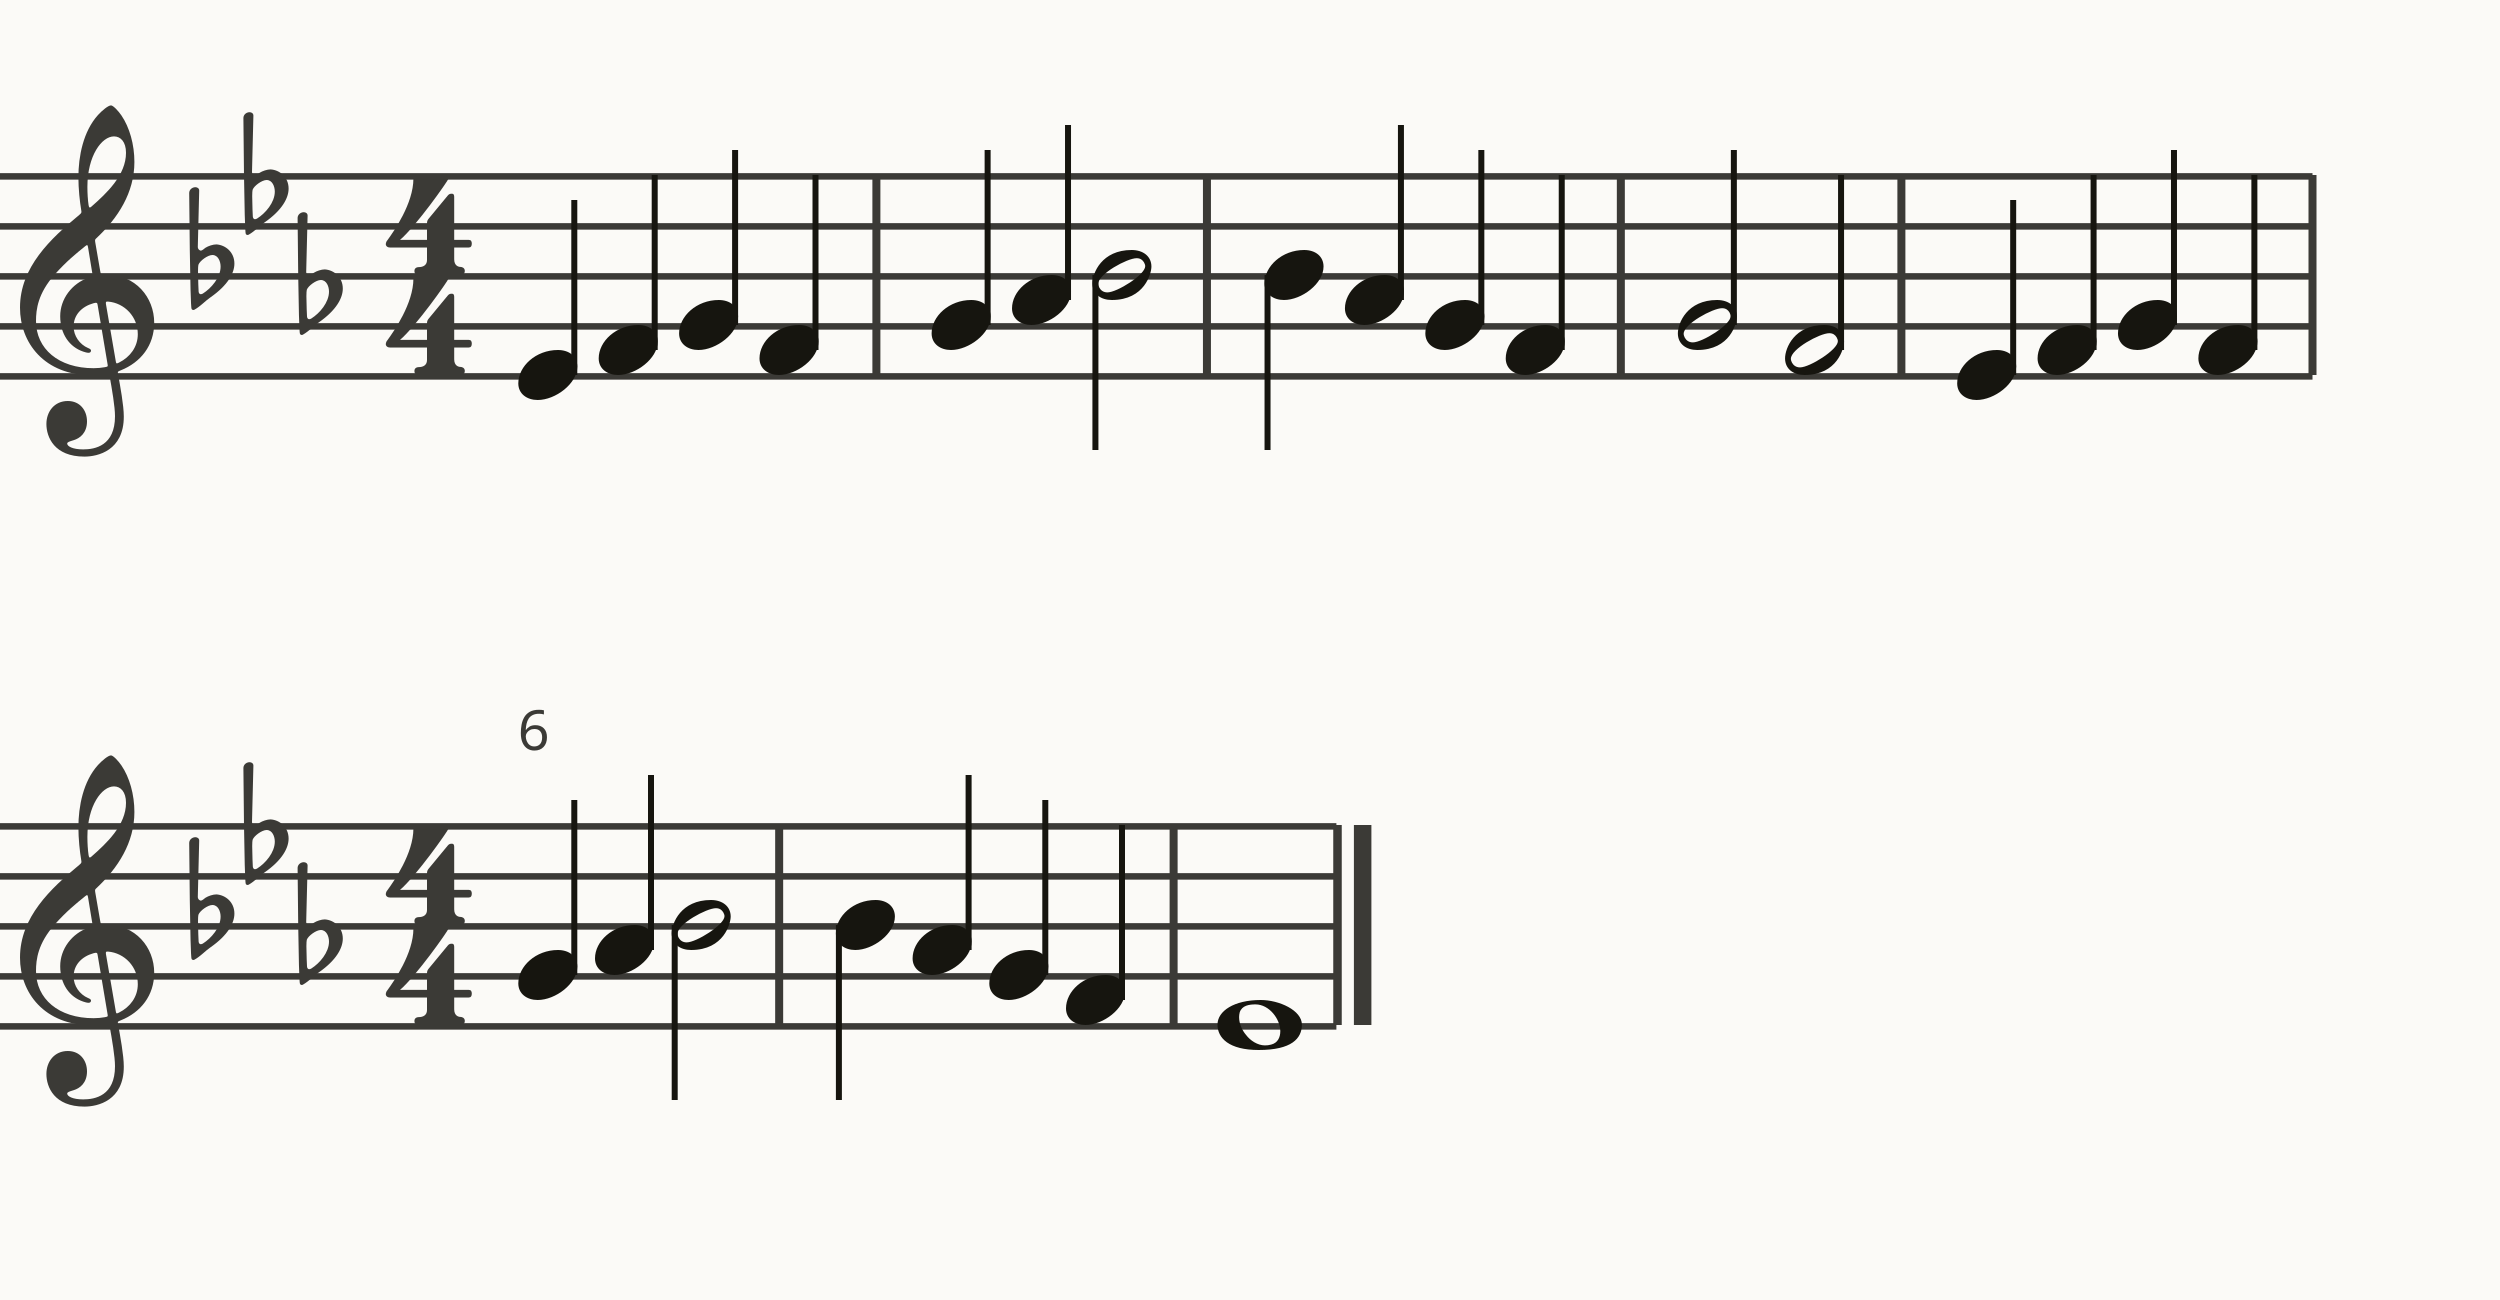
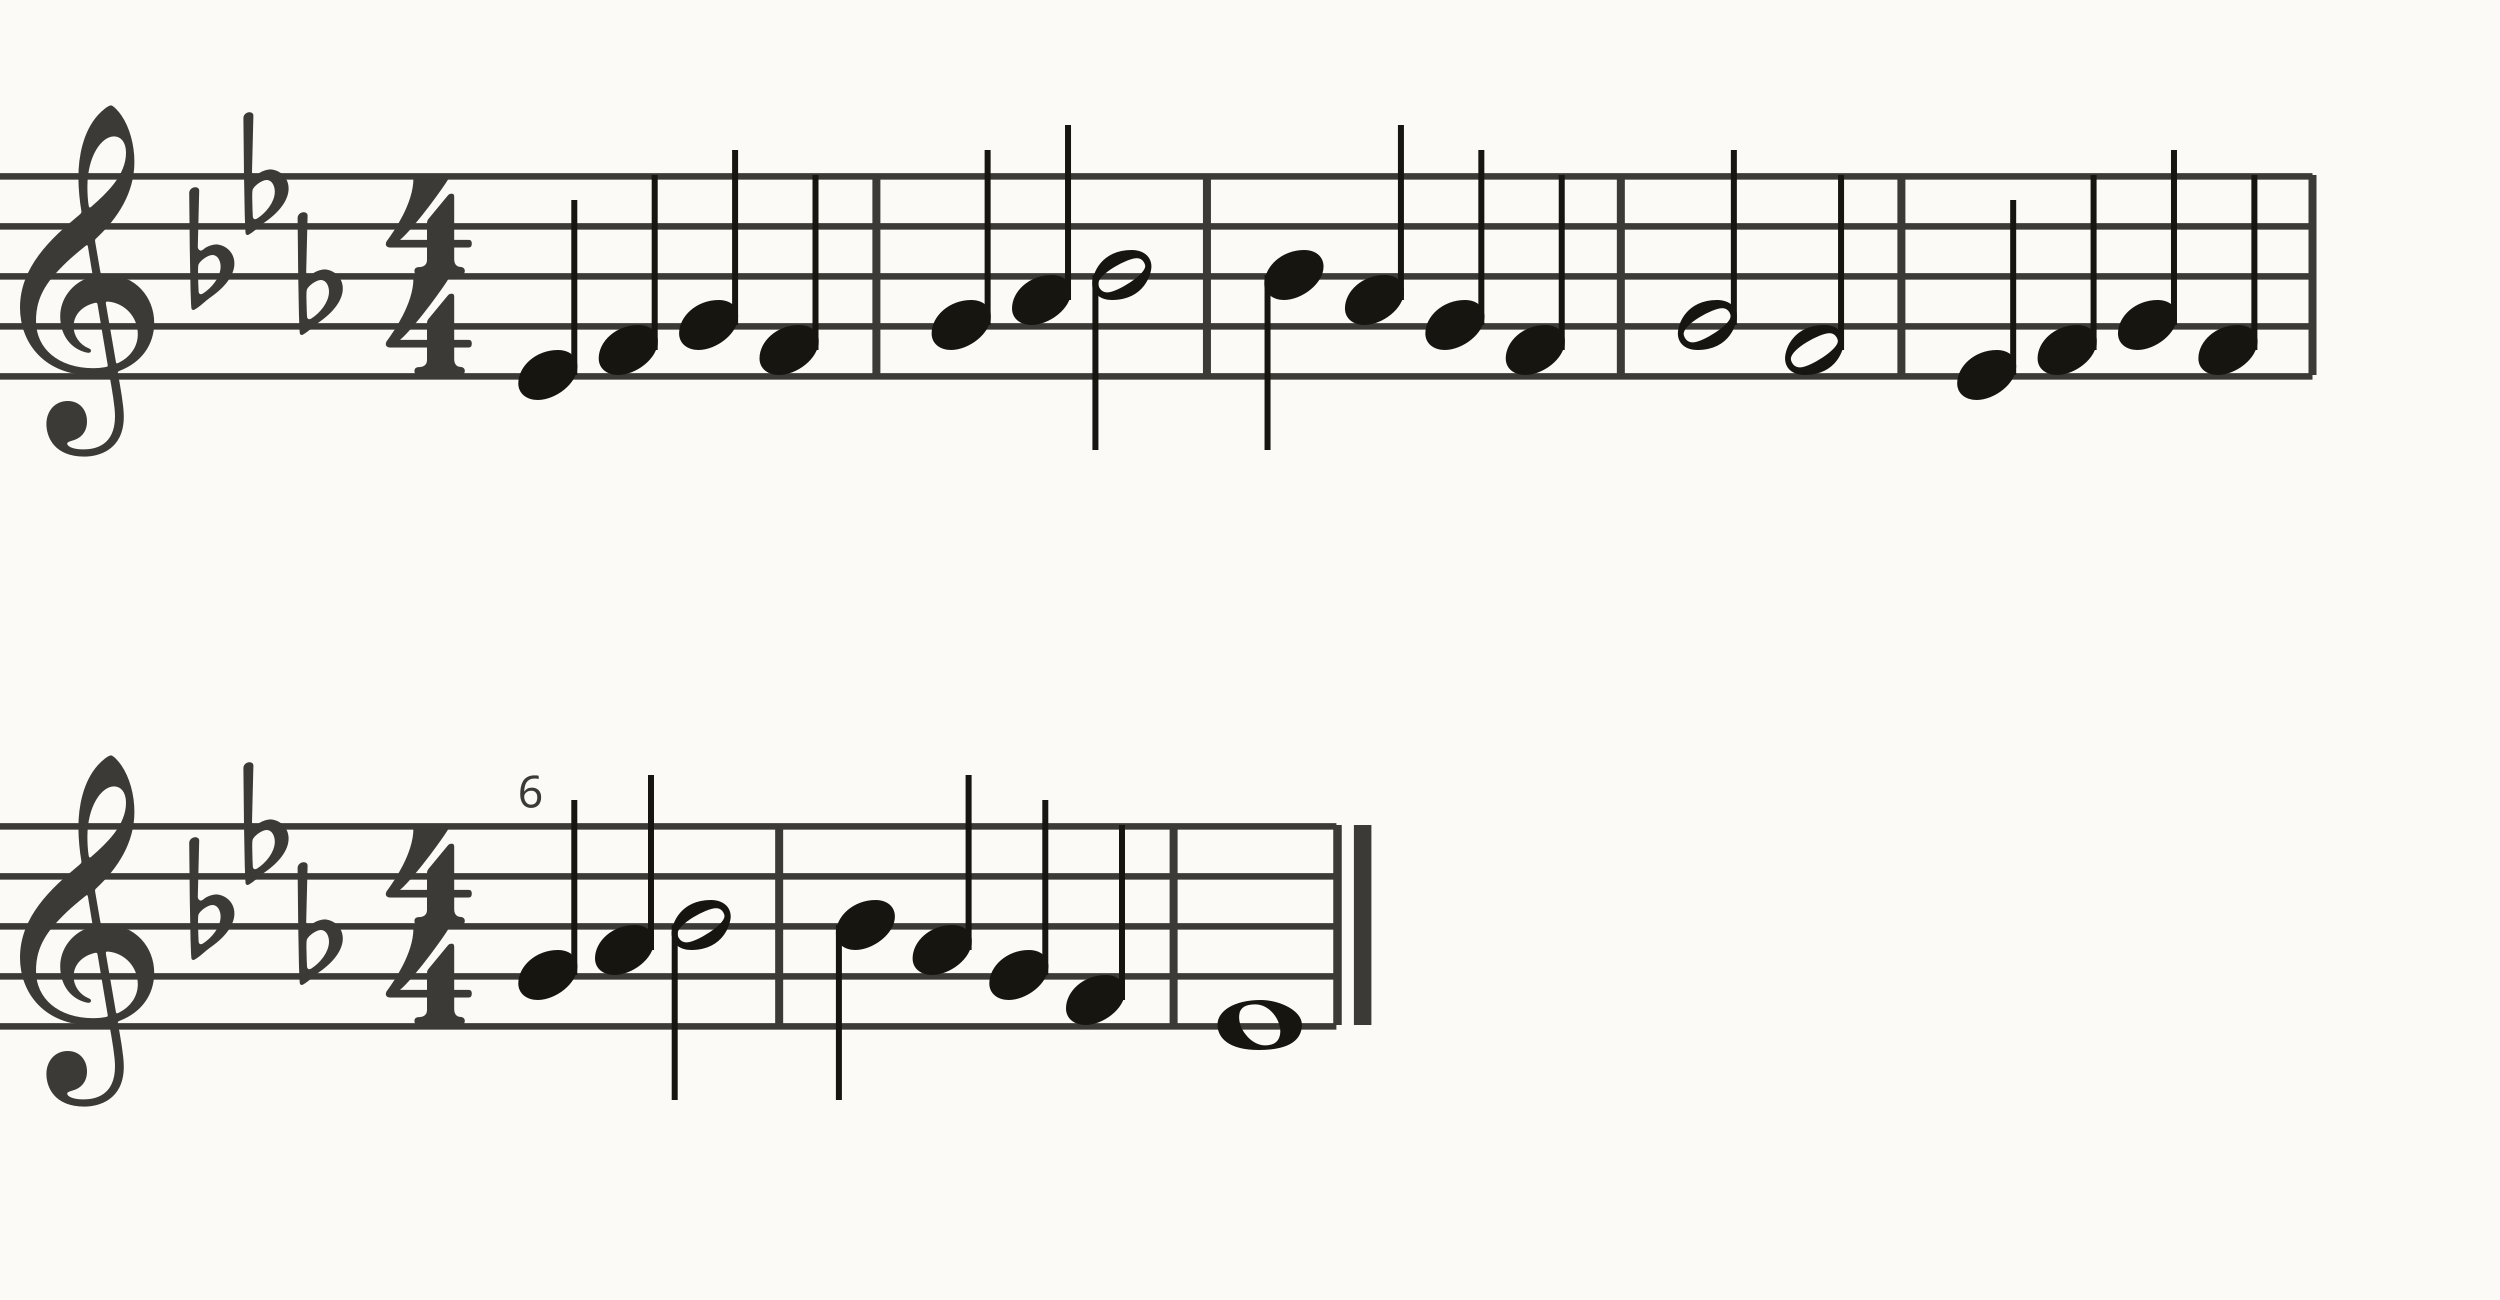
<svg xmlns="http://www.w3.org/2000/svg" width="900" height="468" viewBox="0 0 900 468">
  <rect width="900" height="468" fill="#fbfaf7" />
  <path d="M0 63.5 L832.5 63.5 M0 81.5 L832.5 81.5 M0 99.5 L832.5 99.5 M0 117.5 L832.5 117.5 M0 135.5 L832.5 135.5" fill="none" stroke="#3b3a36" stroke-width="2.34" />
  <g transform="translate(7.2 117) scale(18 18)">
    <path d="M1.504-1.66C1.496-1.708 1.504-1.712 1.528-1.736C1.96-2.14 2.288-2.648 2.288-3.26C2.288-3.608 2.192-3.952 2.028-4.192C1.968-4.28 1.864-4.392 1.82-4.392C1.764-4.392 1.64-4.288 1.56-4.2C1.264-3.872 1.168-3.372 1.168-2.956C1.168-2.724 1.196-2.464 1.224-2.3C1.232-2.252 1.236-2.244 1.188-2.204C0.612-1.728 0-1.156 0-0.348C0 0.348 0.476 1.008 1.456 1.008C1.548 1.008 1.652 1 1.732 0.984C1.776 0.976 1.784 0.972 1.792 1.02C1.84 1.288 1.9 1.636 1.9 1.824C1.9 2.416 1.5 2.488 1.264 2.488C1.048 2.488 0.944 2.424 0.944 2.372C0.944 2.344 0.98 2.332 1.072 2.304C1.196 2.268 1.34 2.16 1.34 1.928C1.34 1.708 1.2 1.52 0.956 1.52C0.688 1.52 0.528 1.732 0.528 1.98C0.528 2.24 0.684 2.632 1.288 2.632C1.556 2.632 2.076 2.512 2.076 1.832C2.076 1.604 2.004 1.224 1.96 0.976C1.952 0.928 1.956 0.932 2.012 0.908C2.416 0.748 2.684 0.408 2.684-0.044C2.684-0.556 2.308-1.008 1.72-1.008C1.616-1.008 1.616-1.008 1.604-1.08M1.88-3.772C2.012-3.772 2.12-3.664 2.12-3.444C2.12-3 1.74-2.64 1.424-2.364C1.396-2.34 1.38-2.344 1.372-2.396C1.356-2.5 1.348-2.636 1.348-2.764C1.348-3.388 1.636-3.772 1.88-3.772M1.444-1.048C1.456-0.972 1.456-0.976 1.384-0.952C1.032-0.832 0.804-0.516 0.804-0.176C0.804 0.184 0.992 0.44 1.264 0.532C1.296 0.544 1.344 0.556 1.372 0.556C1.404 0.556 1.42 0.536 1.42 0.512C1.42 0.484 1.388 0.472 1.36 0.46C1.192 0.388 1.072 0.216 1.072 0.032C1.072-0.196 1.228-0.368 1.472-0.436C1.536-0.452 1.544-0.448 1.552-0.404L1.752 0.788C1.76 0.832 1.756 0.832 1.696 0.844C1.632 0.856 1.552 0.864 1.472 0.864C0.772 0.864 0.32 0.476 0.32-0.08C0.32-0.316 0.36-0.632 0.692-1.008C0.932-1.276 1.116-1.424 1.304-1.576C1.344-1.608 1.352-1.604 1.36-1.56M1.72-0.412C1.712-0.46 1.716-0.472 1.764-0.468C2.088-0.44 2.356-0.168 2.356 0.184C2.356 0.436 2.204 0.64 1.98 0.752C1.932 0.776 1.924 0.776 1.916 0.728" fill="#3b3a36" />
  </g>
  <g transform="translate(68.112 99) scale(18 18)">
    <path d="M0.048 0.68C0.06 0.696 0.072 0.7 0.084 0.7C0.096 0.7 0.108 0.692 0.108 0.692C0.228 0.624 0.324 0.516 0.424 0.448C0.78 0.2 0.904-0.044 0.904-0.228C0.904-0.456 0.728-0.6 0.544-0.612C0.476-0.612 0.38-0.58 0.324-0.544C0.3-0.524 0.256-0.488 0.236-0.488C0.228-0.488 0.224-0.488 0.216-0.492C0.188-0.504 0.172-0.532 0.172-0.56C0.176-0.648 0.2-1.608 0.2-1.688C0.2-1.732 0.164-1.756 0.124-1.756C0.068-1.756 0.004-1.716 0-1.644C0-1.644 0.016 0.64 0.048 0.68M0.188 0.324C0.188 0.324 0.176 0.084 0.176-0.076C0.176-0.14 0.18-0.188 0.184-0.204C0.212-0.284 0.372-0.4 0.464-0.4C0.58-0.4 0.628-0.268 0.628-0.168C0.628 0.048 0.444 0.264 0.272 0.372C0.256 0.38 0.244 0.384 0.232 0.384C0.196 0.384 0.188 0.344 0.188 0.324" fill="#3b3a36" />
  </g>
  <g transform="translate(87.624 72) scale(18 18)">
    <path d="M0.048 0.68C0.06 0.696 0.072 0.7 0.084 0.7C0.096 0.7 0.108 0.692 0.108 0.692C0.228 0.624 0.324 0.516 0.424 0.448C0.78 0.2 0.904-0.044 0.904-0.228C0.904-0.456 0.728-0.6 0.544-0.612C0.476-0.612 0.38-0.58 0.324-0.544C0.3-0.524 0.256-0.488 0.236-0.488C0.228-0.488 0.224-0.488 0.216-0.492C0.188-0.504 0.172-0.532 0.172-0.56C0.176-0.648 0.2-1.608 0.2-1.688C0.2-1.732 0.164-1.756 0.124-1.756C0.068-1.756 0.004-1.716 0-1.644C0-1.644 0.016 0.64 0.048 0.68M0.188 0.324C0.188 0.324 0.176 0.084 0.176-0.076C0.176-0.14 0.18-0.188 0.184-0.204C0.212-0.284 0.372-0.4 0.464-0.4C0.58-0.4 0.628-0.268 0.628-0.168C0.628 0.048 0.444 0.264 0.272 0.372C0.256 0.38 0.244 0.384 0.232 0.384C0.196 0.384 0.188 0.344 0.188 0.324" fill="#3b3a36" />
  </g>
  <g transform="translate(107.136 108) scale(18 18)">
    <path d="M0.048 0.68C0.06 0.696 0.072 0.7 0.084 0.7C0.096 0.7 0.108 0.692 0.108 0.692C0.228 0.624 0.324 0.516 0.424 0.448C0.78 0.2 0.904-0.044 0.904-0.228C0.904-0.456 0.728-0.6 0.544-0.612C0.476-0.612 0.38-0.58 0.324-0.544C0.3-0.524 0.256-0.488 0.236-0.488C0.228-0.488 0.224-0.488 0.216-0.492C0.188-0.504 0.172-0.532 0.172-0.56C0.176-0.648 0.2-1.608 0.2-1.688C0.2-1.732 0.164-1.756 0.124-1.756C0.068-1.756 0.004-1.716 0-1.644C0-1.644 0.016 0.64 0.048 0.68M0.188 0.324C0.188 0.324 0.176 0.084 0.176-0.076C0.176-0.14 0.18-0.188 0.184-0.204C0.212-0.284 0.372-0.4 0.464-0.4C0.58-0.4 0.628-0.268 0.628-0.168C0.628 0.048 0.444 0.264 0.272 0.372C0.256 0.38 0.244 0.384 0.232 0.384C0.196 0.384 0.188 0.344 0.188 0.324" fill="#3b3a36" />
  </g>
  <g transform="translate(137.448 81.036) scale(18 18)">
    <path d="M1.448 0.296L1.448-0.56C1.448-0.592 1.444-0.628 1.4-0.628C1.364-0.628 1.344-0.62 1.32-0.592L0.94-0.132C0.924-0.112 0.904-0.088 0.904-0.04L0.904 0.296L0.364 0.296C0.684 0.024 1.324-0.884 1.336-0.932L1.34-0.944C1.34-0.98 1.312-1.004 1.28-1.004C1.244-1.004 1.08-0.996 1.008-0.996C0.936-0.996 0.756-1.004 0.724-1.004C0.688-1.004 0.632-0.992 0.632-0.928C0.632-0.432 0.24 0.124 0.12 0.292L0.096 0.324C0.096 0.324 0.096 0.328 0.096 0.328L0.092 0.332C0.084 0.352 0.08 0.368 0.08 0.38C0.08 0.42 0.112 0.448 0.16 0.448L0.904 0.448L0.904 0.7C0.904 0.808 0.816 0.84 0.744 0.84C0.68 0.84 0.652 0.876 0.652 0.916C0.652 0.956 0.668 1 0.728 1L1.58 1C1.62 1 1.66 0.972 1.66 0.916C1.66 0.86 1.612 0.836 1.572 0.836C1.532 0.836 1.448 0.812 1.448 0.684L1.448 0.448L1.74 0.448C1.78 0.448 1.8 0.42 1.8 0.372C1.8 0.324 1.784 0.296 1.74 0.296" fill="#3b3a36" />
  </g>
  <g transform="translate(137.448 117.036) scale(18 18)">
    <path d="M1.448 0.296L1.448-0.56C1.448-0.592 1.444-0.628 1.4-0.628C1.364-0.628 1.344-0.62 1.32-0.592L0.94-0.132C0.924-0.112 0.904-0.088 0.904-0.04L0.904 0.296L0.364 0.296C0.684 0.024 1.324-0.884 1.336-0.932L1.34-0.944C1.34-0.98 1.312-1.004 1.28-1.004C1.244-1.004 1.08-0.996 1.008-0.996C0.936-0.996 0.756-1.004 0.724-1.004C0.688-1.004 0.632-0.992 0.632-0.928C0.632-0.432 0.24 0.124 0.12 0.292L0.096 0.324C0.096 0.324 0.096 0.328 0.096 0.328L0.092 0.332C0.084 0.352 0.08 0.368 0.08 0.38C0.08 0.42 0.112 0.448 0.16 0.448L0.904 0.448L0.904 0.7C0.904 0.808 0.816 0.84 0.744 0.84C0.68 0.84 0.652 0.876 0.652 0.916C0.652 0.956 0.668 1 0.728 1L1.58 1C1.62 1 1.66 0.972 1.66 0.916C1.66 0.86 1.612 0.836 1.572 0.836C1.532 0.836 1.448 0.812 1.448 0.684L1.448 0.448L1.74 0.448C1.78 0.448 1.8 0.42 1.8 0.372C1.8 0.324 1.784 0.296 1.74 0.296" fill="#3b3a36" />
  </g>
  <path d="M315.5 63 L315.5 135" fill="none" stroke="#3b3a36" stroke-width="2.88" />
  <path d="M434.5 63 L434.5 135" fill="none" stroke="#3b3a36" stroke-width="2.88" />
  <path d="M583.5 63 L583.5 135" fill="none" stroke="#3b3a36" stroke-width="2.88" />
  <path d="M684.5 63 L684.5 135" fill="none" stroke="#3b3a36" stroke-width="2.88" />
  <path d="M832.5 63 L832.5 135" fill="none" stroke="#3b3a36" stroke-width="2.88" />
  <path d="" fill="none" stroke="#16150f" stroke-width="2.7" />
  <g transform="translate(186.588 135) scale(18 18)">
    <path d="M0.388 0.5C0.744 0.5 1.18 0.172 1.18-0.168C1.18-0.372 1.02-0.5 0.792-0.5C0.352-0.5 0-0.176 0 0.168C0 0.376 0.172 0.5 0.388 0.5" fill="#16150f" />
  </g>
  <path d="M206.748 135 L206.748 72" fill="none" stroke="#16150f" stroke-width="2.16" />
  <path d="" fill="none" stroke="#16150f" stroke-width="2.7" />
  <g transform="translate(215.5319 126) scale(18 18)">
    <path d="M0.388 0.5C0.744 0.5 1.18 0.172 1.18-0.168C1.18-0.372 1.02-0.5 0.792-0.5C0.352-0.5 0-0.176 0 0.168C0 0.376 0.172 0.5 0.388 0.5" fill="#16150f" />
  </g>
  <path d="M235.692 126 L235.692 63" fill="none" stroke="#16150f" stroke-width="2.16" />
  <path d="" fill="none" stroke="#16150f" stroke-width="2.7" />
  <g transform="translate(244.4758 117) scale(18 18)">
    <path d="M0.388 0.5C0.744 0.5 1.18 0.172 1.18-0.168C1.18-0.372 1.02-0.5 0.792-0.5C0.352-0.5 0-0.176 0 0.168C0 0.376 0.172 0.5 0.388 0.5" fill="#16150f" />
  </g>
  <path d="M264.636 117 L264.636 54" fill="none" stroke="#16150f" stroke-width="2.16" />
  <path d="" fill="none" stroke="#16150f" stroke-width="2.7" />
  <g transform="translate(273.4198 126) scale(18 18)">
    <path d="M0.388 0.5C0.744 0.5 1.18 0.172 1.18-0.168C1.18-0.372 1.02-0.5 0.792-0.5C0.352-0.5 0-0.176 0 0.168C0 0.376 0.172 0.5 0.388 0.5" fill="#16150f" />
  </g>
  <path d="M293.58 126 L293.58 63" fill="none" stroke="#16150f" stroke-width="2.16" />
  <path d="" fill="none" stroke="#16150f" stroke-width="2.7" />
  <g transform="translate(335.3832 117) scale(18 18)">
    <path d="M0.388 0.5C0.744 0.5 1.18 0.172 1.18-0.168C1.18-0.372 1.02-0.5 0.792-0.5C0.352-0.5 0-0.176 0 0.168C0 0.376 0.172 0.5 0.388 0.5" fill="#16150f" />
  </g>
  <path d="M355.543 117 L355.543 54" fill="none" stroke="#16150f" stroke-width="2.16" />
  <path d="" fill="none" stroke="#16150f" stroke-width="2.7" />
  <g transform="translate(364.3271 108) scale(18 18)">
    <path d="M0.388 0.5C0.744 0.5 1.18 0.172 1.18-0.168C1.18-0.372 1.02-0.5 0.792-0.5C0.352-0.5 0-0.176 0 0.168C0 0.376 0.172 0.5 0.388 0.5" fill="#16150f" />
  </g>
  <path d="M384.487 108 L384.487 45" fill="none" stroke="#16150f" stroke-width="2.16" />
  <path d="" fill="none" stroke="#16150f" stroke-width="2.7" />
  <g transform="translate(393.271 99) scale(18 18)">
    <path d="M0.388 0.5C1.048 0.5 1.18-0.036 1.18-0.168C1.18-0.372 1.016-0.5 0.784-0.5C0.188-0.5 0-0.04 0 0.168C0 0.38 0.168 0.5 0.388 0.5M0.3 0.348C0.216 0.348 0.168 0.304 0.14 0.256C0.128 0.232 0.116 0.204 0.116 0.176C0.116-0.02 0.696-0.336 0.884-0.336C0.96-0.336 1.004-0.3 1.032-0.252C1.044-0.228 1.056-0.204 1.056-0.176C1.056-0.004 0.492 0.348 0.3 0.348" fill="#16150f" />
  </g>
  <path d="M394.351 99 L394.351 162" fill="none" stroke="#16150f" stroke-width="2.16" />
  <path d="" fill="none" stroke="#16150f" stroke-width="2.7" />
  <g transform="translate(455.2344 99) scale(18 18)">
    <path d="M0.388 0.5C0.744 0.5 1.18 0.172 1.18-0.168C1.18-0.372 1.02-0.5 0.792-0.5C0.352-0.5 0-0.176 0 0.168C0 0.376 0.172 0.5 0.388 0.5" fill="#16150f" />
  </g>
  <path d="M456.314 99 L456.314 162" fill="none" stroke="#16150f" stroke-width="2.16" />
  <path d="" fill="none" stroke="#16150f" stroke-width="2.7" />
  <g transform="translate(484.1783 108) scale(18 18)">
    <path d="M0.388 0.5C0.744 0.5 1.18 0.172 1.18-0.168C1.18-0.372 1.02-0.5 0.792-0.5C0.352-0.5 0-0.176 0 0.168C0 0.376 0.172 0.5 0.388 0.5" fill="#16150f" />
  </g>
  <path d="M504.338 108 L504.338 45" fill="none" stroke="#16150f" stroke-width="2.16" />
  <path d="" fill="none" stroke="#16150f" stroke-width="2.7" />
  <g transform="translate(513.1222 117) scale(18 18)">
    <path d="M0.388 0.5C0.744 0.5 1.18 0.172 1.18-0.168C1.18-0.372 1.02-0.5 0.792-0.5C0.352-0.5 0-0.176 0 0.168C0 0.376 0.172 0.5 0.388 0.5" fill="#16150f" />
  </g>
  <path d="M533.282 117 L533.282 54" fill="none" stroke="#16150f" stroke-width="2.16" />
  <path d="" fill="none" stroke="#16150f" stroke-width="2.7" />
  <g transform="translate(542.0662 126) scale(18 18)">
    <path d="M0.388 0.5C0.744 0.5 1.18 0.172 1.18-0.168C1.18-0.372 1.02-0.5 0.792-0.5C0.352-0.5 0-0.176 0 0.168C0 0.376 0.172 0.5 0.388 0.5" fill="#16150f" />
  </g>
  <path d="M562.226 126 L562.226 63" fill="none" stroke="#16150f" stroke-width="2.16" />
  <path d="" fill="none" stroke="#16150f" stroke-width="2.7" />
  <g transform="translate(604.0296 117) scale(18 18)">
    <path d="M0.388 0.5C1.048 0.5 1.18-0.036 1.18-0.168C1.18-0.372 1.016-0.5 0.784-0.5C0.188-0.5 0-0.04 0 0.168C0 0.38 0.168 0.5 0.388 0.5M0.3 0.348C0.216 0.348 0.168 0.304 0.14 0.256C0.128 0.232 0.116 0.204 0.116 0.176C0.116-0.02 0.696-0.336 0.884-0.336C0.96-0.336 1.004-0.3 1.032-0.252C1.044-0.228 1.056-0.204 1.056-0.176C1.056-0.004 0.492 0.348 0.3 0.348" fill="#16150f" />
  </g>
  <path d="M624.19 117 L624.19 54" fill="none" stroke="#16150f" stroke-width="2.16" />
  <path d="" fill="none" stroke="#16150f" stroke-width="2.7" />
  <g transform="translate(642.6215 126) scale(18 18)">
    <path d="M0.388 0.5C1.048 0.5 1.18-0.036 1.18-0.168C1.18-0.372 1.016-0.5 0.784-0.5C0.188-0.5 0-0.04 0 0.168C0 0.38 0.168 0.5 0.388 0.5M0.3 0.348C0.216 0.348 0.168 0.304 0.14 0.256C0.128 0.232 0.116 0.204 0.116 0.176C0.116-0.02 0.696-0.336 0.884-0.336C0.96-0.336 1.004-0.3 1.032-0.252C1.044-0.228 1.056-0.204 1.056-0.176C1.056-0.004 0.492 0.348 0.3 0.348" fill="#16150f" />
  </g>
  <path d="M662.781 126 L662.781 63" fill="none" stroke="#16150f" stroke-width="2.16" />
  <path d="" fill="none" stroke="#16150f" stroke-width="2.7" />
  <g transform="translate(704.5848 135) scale(18 18)">
    <path d="M0.388 0.5C0.744 0.5 1.18 0.172 1.18-0.168C1.18-0.372 1.02-0.5 0.792-0.5C0.352-0.5 0-0.176 0 0.168C0 0.376 0.172 0.5 0.388 0.5" fill="#16150f" />
  </g>
  <path d="M724.745 135 L724.745 72" fill="none" stroke="#16150f" stroke-width="2.16" />
  <path d="" fill="none" stroke="#16150f" stroke-width="2.7" />
  <g transform="translate(733.5288 126) scale(18 18)">
    <path d="M0.388 0.5C0.744 0.5 1.18 0.172 1.18-0.168C1.18-0.372 1.02-0.5 0.792-0.5C0.352-0.5 0-0.176 0 0.168C0 0.376 0.172 0.5 0.388 0.5" fill="#16150f" />
  </g>
  <path d="M753.689 126 L753.689 63" fill="none" stroke="#16150f" stroke-width="2.16" />
  <path d="" fill="none" stroke="#16150f" stroke-width="2.7" />
  <g transform="translate(762.4727 117) scale(18 18)">
    <path d="M0.388 0.5C0.744 0.5 1.18 0.172 1.18-0.168C1.18-0.372 1.02-0.5 0.792-0.5C0.352-0.5 0-0.176 0 0.168C0 0.376 0.172 0.5 0.388 0.5" fill="#16150f" />
  </g>
  <path d="M782.633 117 L782.633 54" fill="none" stroke="#16150f" stroke-width="2.16" />
  <path d="" fill="none" stroke="#16150f" stroke-width="2.7" />
  <g transform="translate(791.4166 126) scale(18 18)">
    <path d="M0.388 0.5C0.744 0.5 1.18 0.172 1.18-0.168C1.18-0.372 1.02-0.5 0.792-0.5C0.352-0.5 0-0.176 0 0.168C0 0.376 0.172 0.5 0.388 0.5" fill="#16150f" />
  </g>
  <path d="M811.577 126 L811.577 63" fill="none" stroke="#16150f" stroke-width="2.16" />
  <path d="M0 297.5 L481.104 297.5 M0 315.5 L481.104 315.5 M0 333.5 L481.104 333.5 M0 351.5 L481.104 351.5 M0 369.5 L481.104 369.5" fill="none" stroke="#3b3a36" stroke-width="2.34" />
  <g transform="translate(7.2 351) scale(18 18)">
    <path d="M1.504-1.66C1.496-1.708 1.504-1.712 1.528-1.736C1.96-2.14 2.288-2.648 2.288-3.26C2.288-3.608 2.192-3.952 2.028-4.192C1.968-4.28 1.864-4.392 1.82-4.392C1.764-4.392 1.64-4.288 1.56-4.2C1.264-3.872 1.168-3.372 1.168-2.956C1.168-2.724 1.196-2.464 1.224-2.3C1.232-2.252 1.236-2.244 1.188-2.204C0.612-1.728 0-1.156 0-0.348C0 0.348 0.476 1.008 1.456 1.008C1.548 1.008 1.652 1 1.732 0.984C1.776 0.976 1.784 0.972 1.792 1.02C1.84 1.288 1.9 1.636 1.9 1.824C1.9 2.416 1.5 2.488 1.264 2.488C1.048 2.488 0.944 2.424 0.944 2.372C0.944 2.344 0.98 2.332 1.072 2.304C1.196 2.268 1.34 2.16 1.34 1.928C1.34 1.708 1.2 1.52 0.956 1.52C0.688 1.52 0.528 1.732 0.528 1.98C0.528 2.24 0.684 2.632 1.288 2.632C1.556 2.632 2.076 2.512 2.076 1.832C2.076 1.604 2.004 1.224 1.96 0.976C1.952 0.928 1.956 0.932 2.012 0.908C2.416 0.748 2.684 0.408 2.684-0.044C2.684-0.556 2.308-1.008 1.72-1.008C1.616-1.008 1.616-1.008 1.604-1.08M1.88-3.772C2.012-3.772 2.12-3.664 2.12-3.444C2.12-3 1.74-2.64 1.424-2.364C1.396-2.34 1.38-2.344 1.372-2.396C1.356-2.5 1.348-2.636 1.348-2.764C1.348-3.388 1.636-3.772 1.88-3.772M1.444-1.048C1.456-0.972 1.456-0.976 1.384-0.952C1.032-0.832 0.804-0.516 0.804-0.176C0.804 0.184 0.992 0.44 1.264 0.532C1.296 0.544 1.344 0.556 1.372 0.556C1.404 0.556 1.42 0.536 1.42 0.512C1.42 0.484 1.388 0.472 1.36 0.46C1.192 0.388 1.072 0.216 1.072 0.032C1.072-0.196 1.228-0.368 1.472-0.436C1.536-0.452 1.544-0.448 1.552-0.404L1.752 0.788C1.76 0.832 1.756 0.832 1.696 0.844C1.632 0.856 1.552 0.864 1.472 0.864C0.772 0.864 0.32 0.476 0.32-0.08C0.32-0.316 0.36-0.632 0.692-1.008C0.932-1.276 1.116-1.424 1.304-1.576C1.344-1.608 1.352-1.604 1.36-1.56M1.72-0.412C1.712-0.46 1.716-0.472 1.764-0.468C2.088-0.44 2.356-0.168 2.356 0.184C2.356 0.436 2.204 0.64 1.98 0.752C1.932 0.776 1.924 0.776 1.916 0.728" fill="#3b3a36" />
  </g>
  <g transform="translate(68.112 333) scale(18 18)">
    <path d="M0.048 0.68C0.06 0.696 0.072 0.7 0.084 0.7C0.096 0.7 0.108 0.692 0.108 0.692C0.228 0.624 0.324 0.516 0.424 0.448C0.78 0.2 0.904-0.044 0.904-0.228C0.904-0.456 0.728-0.6 0.544-0.612C0.476-0.612 0.38-0.58 0.324-0.544C0.3-0.524 0.256-0.488 0.236-0.488C0.228-0.488 0.224-0.488 0.216-0.492C0.188-0.504 0.172-0.532 0.172-0.56C0.176-0.648 0.2-1.608 0.2-1.688C0.2-1.732 0.164-1.756 0.124-1.756C0.068-1.756 0.004-1.716 0-1.644C0-1.644 0.016 0.64 0.048 0.68M0.188 0.324C0.188 0.324 0.176 0.084 0.176-0.076C0.176-0.14 0.18-0.188 0.184-0.204C0.212-0.284 0.372-0.4 0.464-0.4C0.58-0.4 0.628-0.268 0.628-0.168C0.628 0.048 0.444 0.264 0.272 0.372C0.256 0.38 0.244 0.384 0.232 0.384C0.196 0.384 0.188 0.344 0.188 0.324" fill="#3b3a36" />
  </g>
  <g transform="translate(87.624 306) scale(18 18)">
    <path d="M0.048 0.68C0.06 0.696 0.072 0.7 0.084 0.7C0.096 0.7 0.108 0.692 0.108 0.692C0.228 0.624 0.324 0.516 0.424 0.448C0.78 0.2 0.904-0.044 0.904-0.228C0.904-0.456 0.728-0.6 0.544-0.612C0.476-0.612 0.38-0.58 0.324-0.544C0.3-0.524 0.256-0.488 0.236-0.488C0.228-0.488 0.224-0.488 0.216-0.492C0.188-0.504 0.172-0.532 0.172-0.56C0.176-0.648 0.2-1.608 0.2-1.688C0.2-1.732 0.164-1.756 0.124-1.756C0.068-1.756 0.004-1.716 0-1.644C0-1.644 0.016 0.64 0.048 0.68M0.188 0.324C0.188 0.324 0.176 0.084 0.176-0.076C0.176-0.14 0.18-0.188 0.184-0.204C0.212-0.284 0.372-0.4 0.464-0.4C0.58-0.4 0.628-0.268 0.628-0.168C0.628 0.048 0.444 0.264 0.272 0.372C0.256 0.38 0.244 0.384 0.232 0.384C0.196 0.384 0.188 0.344 0.188 0.324" fill="#3b3a36" />
  </g>
  <g transform="translate(107.136 342) scale(18 18)">
    <path d="M0.048 0.68C0.06 0.696 0.072 0.7 0.084 0.7C0.096 0.7 0.108 0.692 0.108 0.692C0.228 0.624 0.324 0.516 0.424 0.448C0.78 0.2 0.904-0.044 0.904-0.228C0.904-0.456 0.728-0.6 0.544-0.612C0.476-0.612 0.38-0.58 0.324-0.544C0.3-0.524 0.256-0.488 0.236-0.488C0.228-0.488 0.224-0.488 0.216-0.492C0.188-0.504 0.172-0.532 0.172-0.56C0.176-0.648 0.2-1.608 0.2-1.688C0.2-1.732 0.164-1.756 0.124-1.756C0.068-1.756 0.004-1.716 0-1.644C0-1.644 0.016 0.64 0.048 0.68M0.188 0.324C0.188 0.324 0.176 0.084 0.176-0.076C0.176-0.14 0.18-0.188 0.184-0.204C0.212-0.284 0.372-0.4 0.464-0.4C0.58-0.4 0.628-0.268 0.628-0.168C0.628 0.048 0.444 0.264 0.272 0.372C0.256 0.38 0.244 0.384 0.232 0.384C0.196 0.384 0.188 0.344 0.188 0.324" fill="#3b3a36" />
  </g>
  <g transform="translate(137.448 315.036) scale(18 18)">
    <path d="M1.448 0.296L1.448-0.56C1.448-0.592 1.444-0.628 1.4-0.628C1.364-0.628 1.344-0.62 1.32-0.592L0.94-0.132C0.924-0.112 0.904-0.088 0.904-0.04L0.904 0.296L0.364 0.296C0.684 0.024 1.324-0.884 1.336-0.932L1.34-0.944C1.34-0.98 1.312-1.004 1.28-1.004C1.244-1.004 1.08-0.996 1.008-0.996C0.936-0.996 0.756-1.004 0.724-1.004C0.688-1.004 0.632-0.992 0.632-0.928C0.632-0.432 0.24 0.124 0.12 0.292L0.096 0.324C0.096 0.324 0.096 0.328 0.096 0.328L0.092 0.332C0.084 0.352 0.08 0.368 0.08 0.38C0.08 0.42 0.112 0.448 0.16 0.448L0.904 0.448L0.904 0.7C0.904 0.808 0.816 0.84 0.744 0.84C0.68 0.84 0.652 0.876 0.652 0.916C0.652 0.956 0.668 1 0.728 1L1.58 1C1.62 1 1.66 0.972 1.66 0.916C1.66 0.86 1.612 0.836 1.572 0.836C1.532 0.836 1.448 0.812 1.448 0.684L1.448 0.448L1.74 0.448C1.78 0.448 1.8 0.42 1.8 0.372C1.8 0.324 1.784 0.296 1.74 0.296" fill="#3b3a36" />
  </g>
  <g transform="translate(137.448 351.036) scale(18 18)">
    <path d="M1.448 0.296L1.448-0.56C1.448-0.592 1.444-0.628 1.4-0.628C1.364-0.628 1.344-0.62 1.32-0.592L0.94-0.132C0.924-0.112 0.904-0.088 0.904-0.04L0.904 0.296L0.364 0.296C0.684 0.024 1.324-0.884 1.336-0.932L1.34-0.944C1.34-0.98 1.312-1.004 1.28-1.004C1.244-1.004 1.08-0.996 1.008-0.996C0.936-0.996 0.756-1.004 0.724-1.004C0.688-1.004 0.632-0.992 0.632-0.928C0.632-0.432 0.24 0.124 0.12 0.292L0.096 0.324C0.096 0.324 0.096 0.328 0.096 0.328L0.092 0.332C0.084 0.352 0.08 0.368 0.08 0.38C0.08 0.42 0.112 0.448 0.16 0.448L0.904 0.448L0.904 0.7C0.904 0.808 0.816 0.84 0.744 0.84C0.68 0.84 0.652 0.876 0.652 0.916C0.652 0.956 0.668 1 0.728 1L1.58 1C1.62 1 1.66 0.972 1.66 0.916C1.66 0.86 1.612 0.836 1.572 0.836C1.532 0.836 1.448 0.812 1.448 0.684L1.448 0.448L1.74 0.448C1.78 0.448 1.8 0.42 1.8 0.372C1.8 0.324 1.784 0.296 1.74 0.296" fill="#3b3a36" />
  </g>
  <path d="M280.5 297 L280.5 369" fill="none" stroke="#3b3a36" stroke-width="2.88" />
  <path d="M422.5 297 L422.5 369" fill="none" stroke="#3b3a36" stroke-width="2.88" />
  <path d="M481.5 297 L481.5 369" fill="none" stroke="#3b3a36" stroke-width="2.88" />
-   <text x="186.408" y="270" style="font: 500 20px system-ui, sans-serif" text-anchor="start" fill="#3b3a36">6</text>
+   <text x="186.408" y="290.7" style="font: 500 16px system-ui, sans-serif" text-anchor="start" fill="#3b3a36">6</text>
  <path d="" fill="none" stroke="#16150f" stroke-width="2.7" />
  <g transform="translate(186.588 351) scale(18 18)">
    <path d="M0.388 0.5C0.744 0.5 1.18 0.172 1.18-0.168C1.18-0.372 1.02-0.5 0.792-0.5C0.352-0.5 0-0.176 0 0.168C0 0.376 0.172 0.5 0.388 0.5" fill="#16150f" />
  </g>
  <path d="M206.748 351 L206.748 288" fill="none" stroke="#16150f" stroke-width="2.16" />
  <path d="" fill="none" stroke="#16150f" stroke-width="2.7" />
  <g transform="translate(214.2 342) scale(18 18)">
    <path d="M0.388 0.5C0.744 0.5 1.18 0.172 1.18-0.168C1.18-0.372 1.02-0.5 0.792-0.5C0.352-0.5 0-0.176 0 0.168C0 0.376 0.172 0.5 0.388 0.5" fill="#16150f" />
  </g>
  <path d="M234.36 342 L234.36 279" fill="none" stroke="#16150f" stroke-width="2.16" />
  <path d="" fill="none" stroke="#16150f" stroke-width="2.7" />
  <g transform="translate(241.812 333) scale(18 18)">
    <path d="M0.388 0.5C1.048 0.5 1.18-0.036 1.18-0.168C1.18-0.372 1.016-0.5 0.784-0.5C0.188-0.5 0-0.04 0 0.168C0 0.38 0.168 0.5 0.388 0.5M0.3 0.348C0.216 0.348 0.168 0.304 0.14 0.256C0.128 0.232 0.116 0.204 0.116 0.176C0.116-0.02 0.696-0.336 0.884-0.336C0.96-0.336 1.004-0.3 1.032-0.252C1.044-0.228 1.056-0.204 1.056-0.176C1.056-0.004 0.492 0.348 0.3 0.348" fill="#16150f" />
  </g>
  <path d="M242.892 333 L242.892 396" fill="none" stroke="#16150f" stroke-width="2.16" />
  <path d="" fill="none" stroke="#16150f" stroke-width="2.7" />
  <g transform="translate(300.924 333) scale(18 18)">
    <path d="M0.388 0.5C0.744 0.5 1.18 0.172 1.18-0.168C1.18-0.372 1.02-0.5 0.792-0.5C0.352-0.5 0-0.176 0 0.168C0 0.376 0.172 0.5 0.388 0.5" fill="#16150f" />
  </g>
  <path d="M302.004 333 L302.004 396" fill="none" stroke="#16150f" stroke-width="2.16" />
  <path d="" fill="none" stroke="#16150f" stroke-width="2.7" />
  <g transform="translate(328.536 342) scale(18 18)">
    <path d="M0.388 0.5C0.744 0.5 1.18 0.172 1.18-0.168C1.18-0.372 1.02-0.5 0.792-0.5C0.352-0.5 0-0.176 0 0.168C0 0.376 0.172 0.5 0.388 0.5" fill="#16150f" />
  </g>
  <path d="M348.696 342 L348.696 279" fill="none" stroke="#16150f" stroke-width="2.16" />
  <path d="" fill="none" stroke="#16150f" stroke-width="2.7" />
  <g transform="translate(356.148 351) scale(18 18)">
    <path d="M0.388 0.5C0.744 0.5 1.18 0.172 1.18-0.168C1.18-0.372 1.02-0.5 0.792-0.5C0.352-0.5 0-0.176 0 0.168C0 0.376 0.172 0.5 0.388 0.5" fill="#16150f" />
  </g>
  <path d="M376.308 351 L376.308 288" fill="none" stroke="#16150f" stroke-width="2.16" />
  <path d="" fill="none" stroke="#16150f" stroke-width="2.7" />
  <g transform="translate(383.76 360) scale(18 18)">
    <path d="M0.388 0.5C0.744 0.5 1.18 0.172 1.18-0.168C1.18-0.372 1.02-0.5 0.792-0.5C0.352-0.5 0-0.176 0 0.168C0 0.376 0.172 0.5 0.388 0.5" fill="#16150f" />
  </g>
  <path d="M403.92 360 L403.92 297" fill="none" stroke="#16150f" stroke-width="2.16" />
  <path d="" fill="none" stroke="#16150f" stroke-width="2.7" />
  <g transform="translate(438.3 369) scale(18 18)">
    <path d="M0.864-0.5C0.332-0.5 0-0.28 0-0.008C0 0.26 0.228 0.5 0.824 0.5C1.48 0.5 1.688 0.272 1.688-0.008C1.688-0.292 1.236-0.5 0.864-0.5M0.444-0.252C0.488-0.392 0.636-0.412 0.76-0.412C1.036-0.412 1.256-0.116 1.256 0.124C1.256 0.248 1.204 0.36 1.072 0.392C1.032 0.404 0.988 0.408 0.948 0.408C0.804 0.408 0.656 0.312 0.572 0.2C0.492 0.108 0.432-0.028 0.432-0.156C0.432-0.188 0.436-0.22 0.444-0.252" fill="#16150f" />
  </g>
  <path d="M481.5 297 L481.5 369" fill="none" stroke="#3b3a36" stroke-width="2.88" />
  <rect x="487.404" y="297" width="6.3" height="72" fill="#3b3a36" />
</svg>
